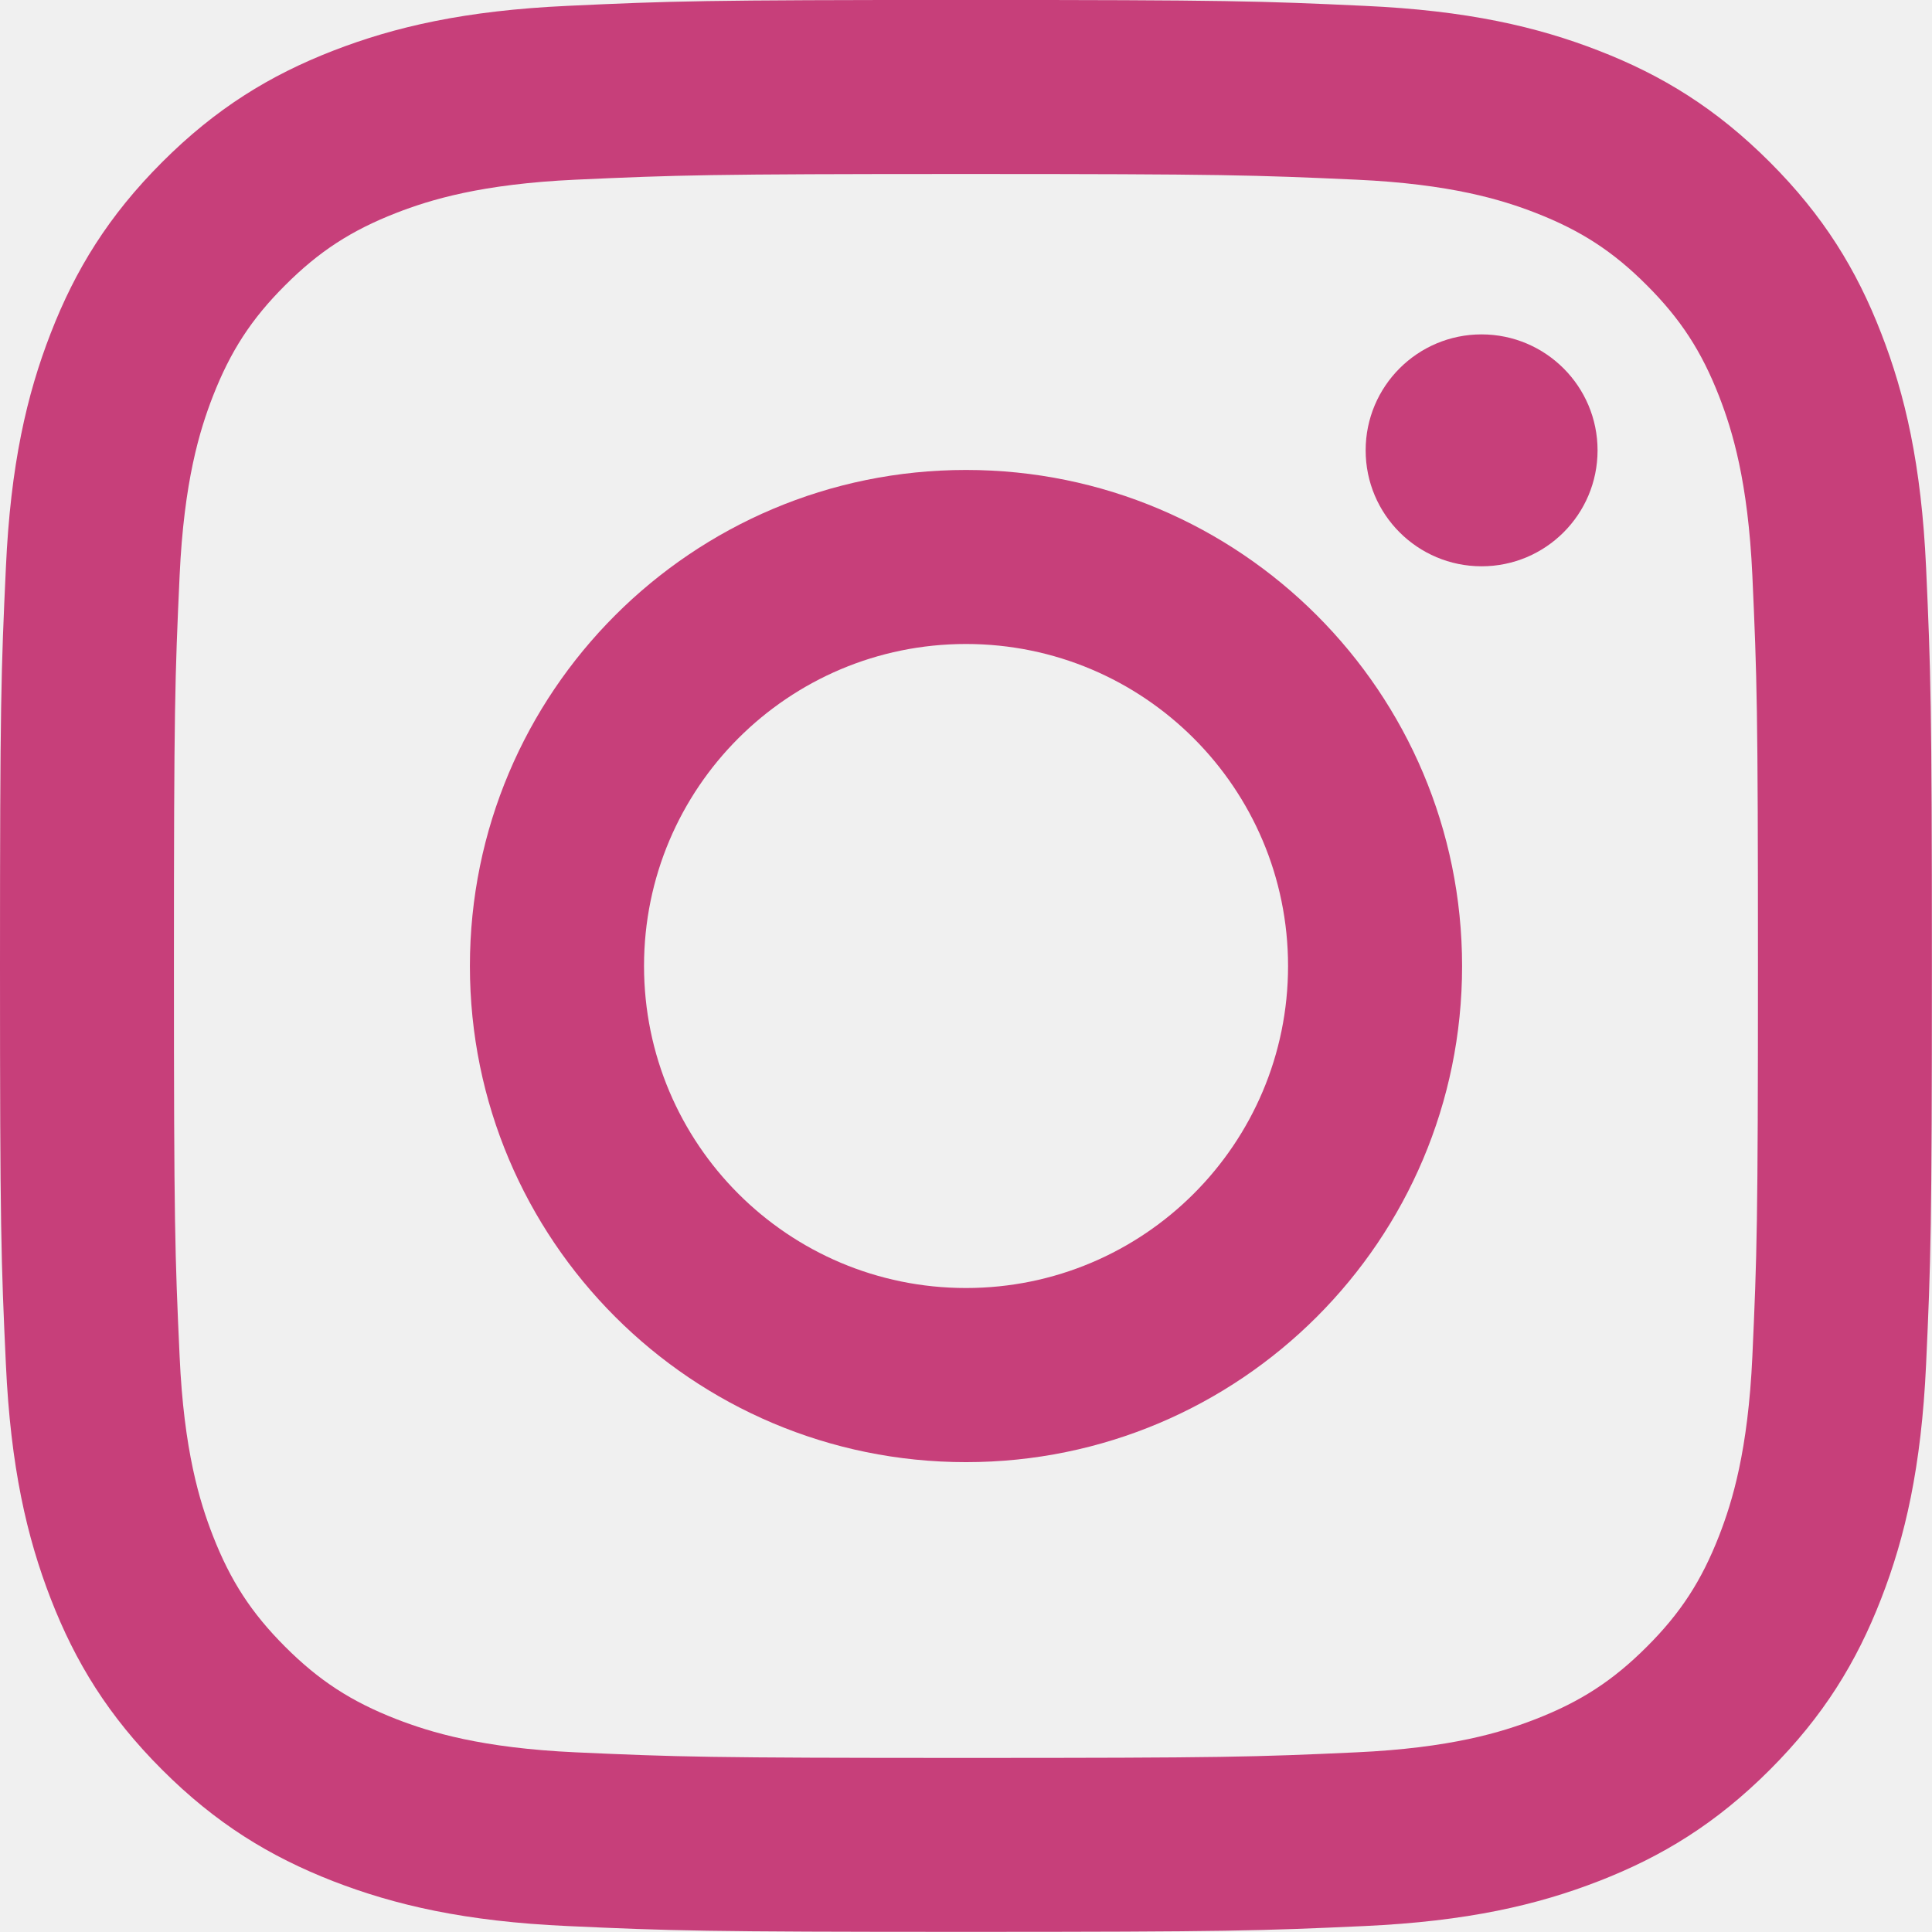
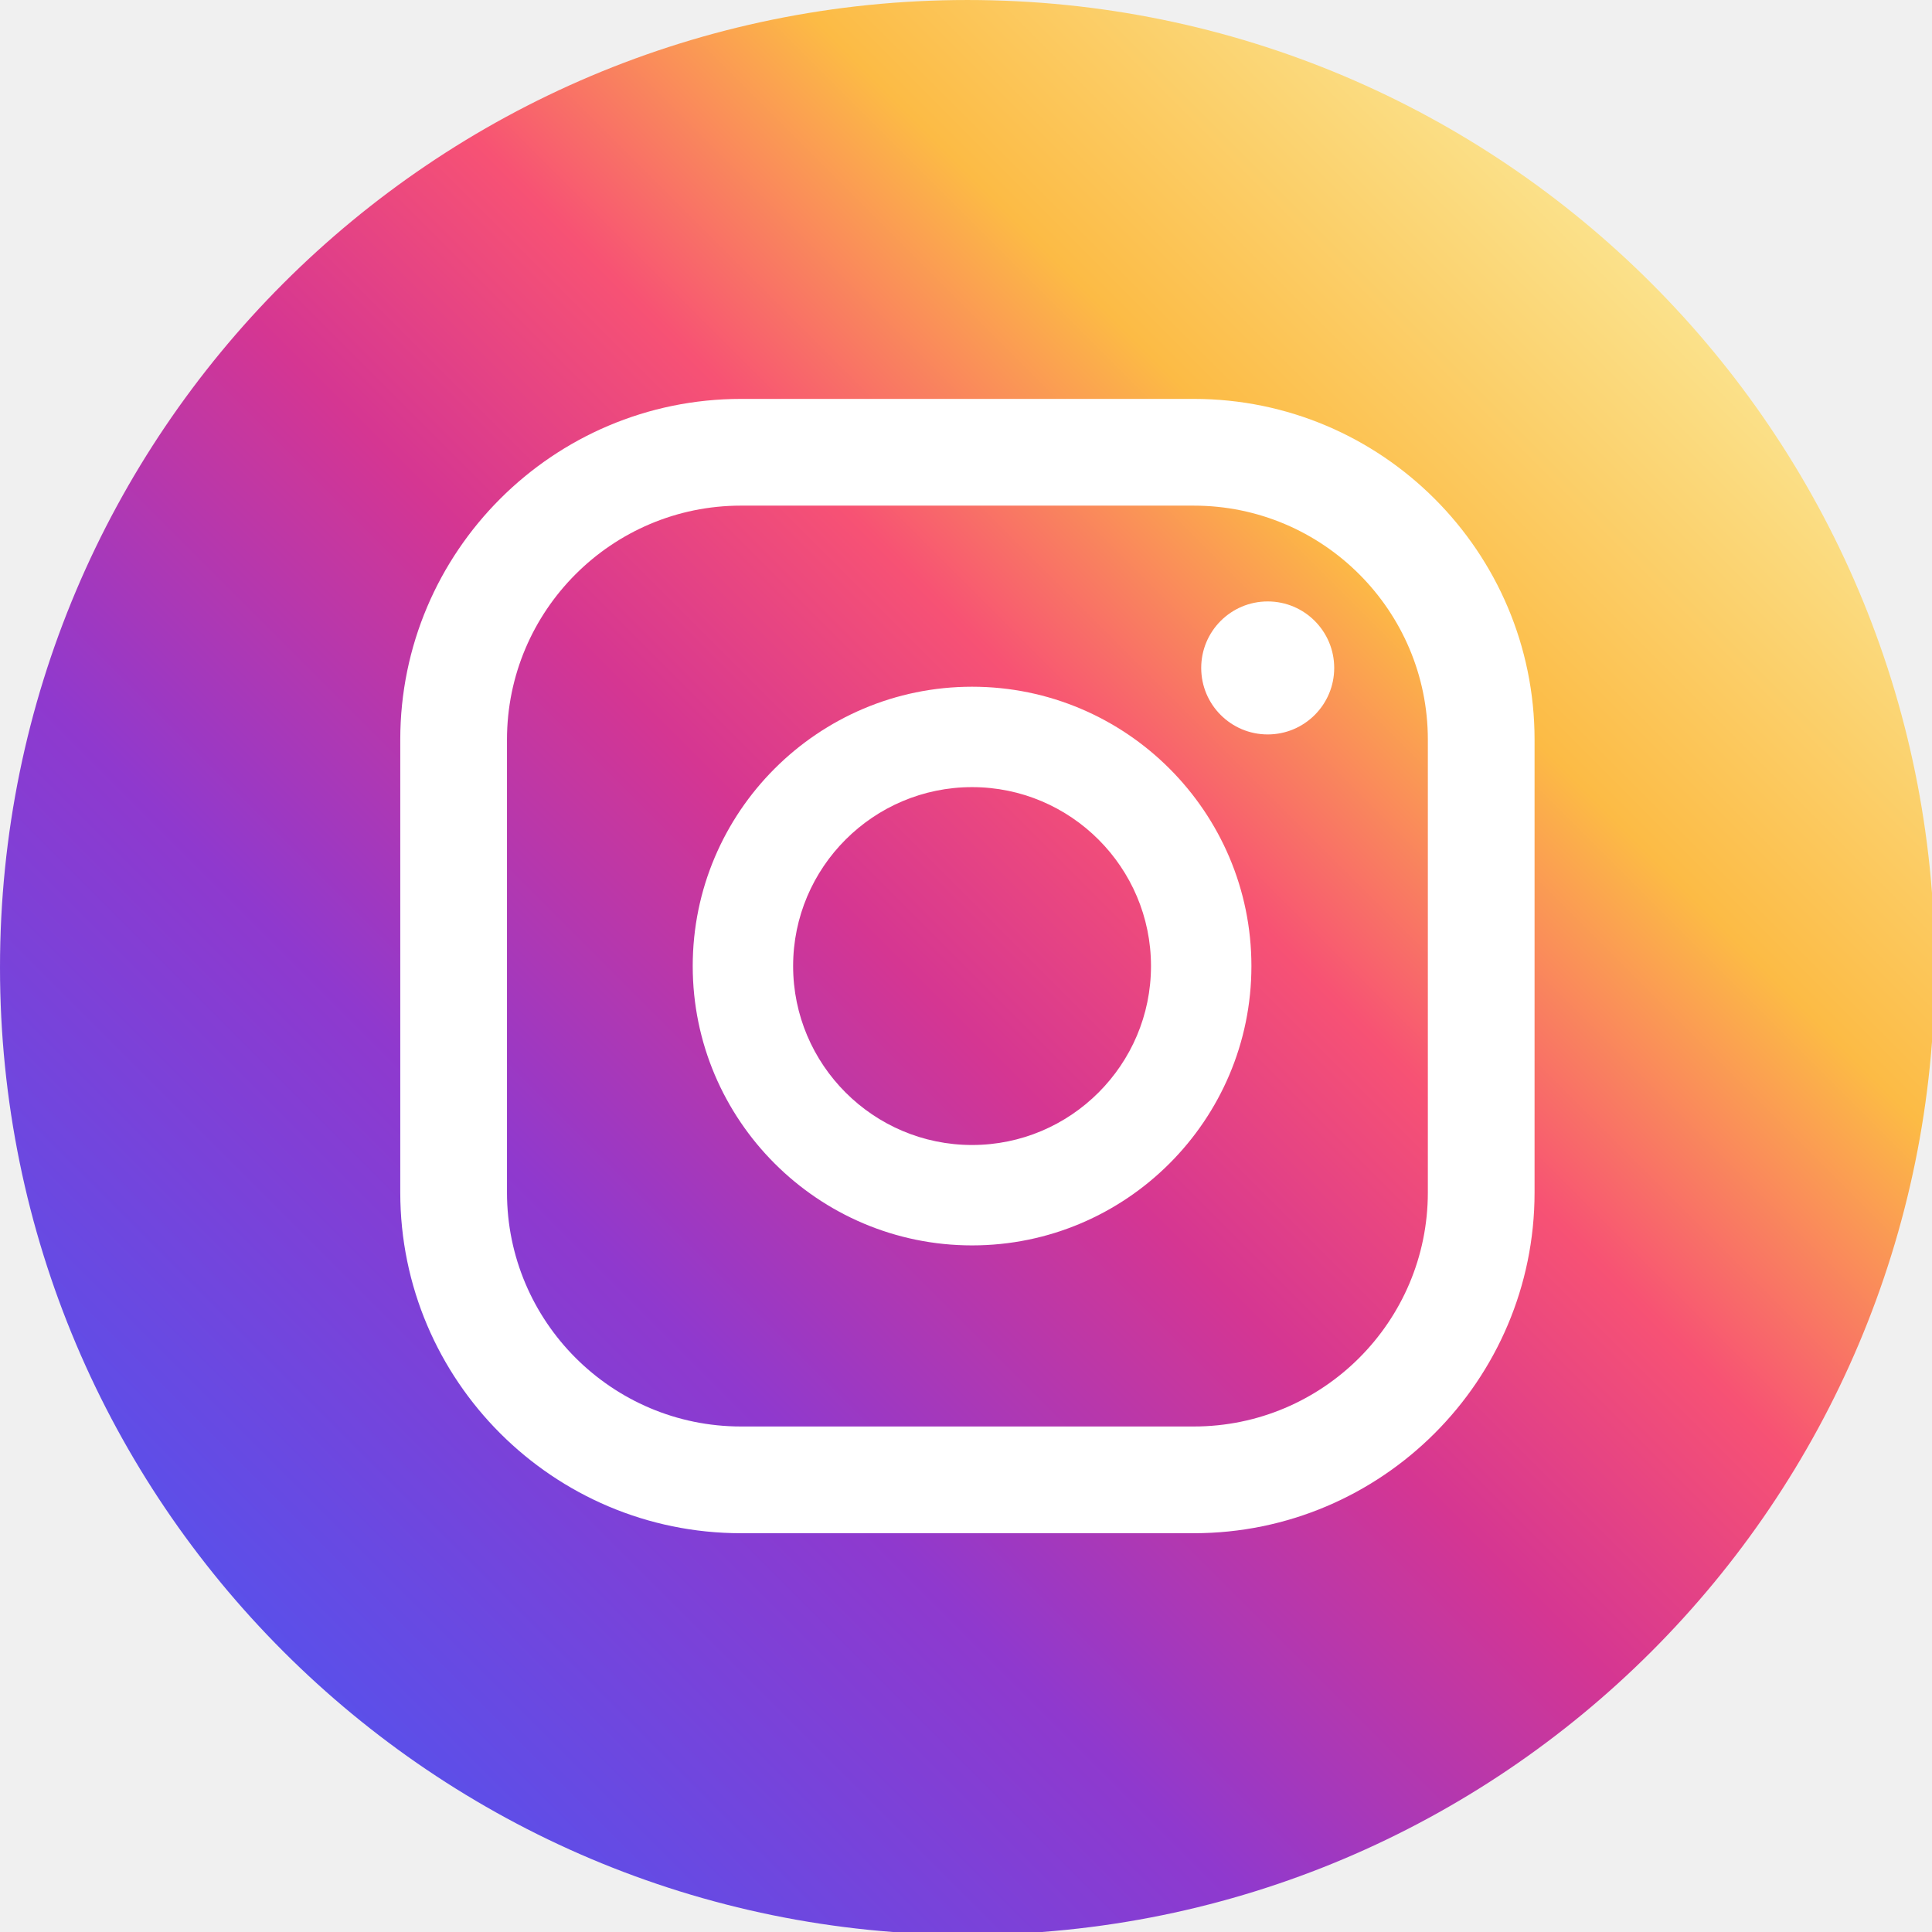
- <svg xmlns="http://www.w3.org/2000/svg" version="1.1" id="Layer_1" x="0px" y="0px" width="20.013px" height="20.013px" viewBox="0.001 0.792 20.013 20.013" enable-background="new 0.001 0.792 20.013 20.013" xml:space="preserve">
-   <g transform="matrix(1.01619,0,0,1.01619,44,43.8384)">
-     <path fill="#C73F7A" d="M-33.451-42.361c-2.674,0-3.01,0.011-4.06,0.06c-1.048,0.048-1.764,0.214-2.39,0.457   c-0.647,0.251-1.197,0.589-1.744,1.136c-0.547,0.547-0.885,1.097-1.136,1.744c-0.244,0.627-0.41,1.343-0.457,2.39   c-0.049,1.05-0.06,1.385-0.06,4.06c0,2.674,0.011,3.01,0.06,4.06c0.048,1.048,0.214,1.763,0.457,2.39   c0.251,0.647,0.588,1.197,1.136,1.744c0.547,0.547,1.097,0.884,1.744,1.136c0.627,0.243,1.343,0.41,2.39,0.457   c1.05,0.048,1.385,0.059,4.06,0.059c2.674,0,3.009-0.011,4.06-0.059c1.048-0.048,1.763-0.214,2.39-0.458   c0.647-0.251,1.197-0.588,1.744-1.135c0.547-0.547,0.884-1.097,1.135-1.744c0.244-0.627,0.41-1.342,0.458-2.39   c0.048-1.05,0.059-1.386,0.059-4.06c0-2.675-0.012-3.01-0.059-4.06c-0.048-1.048-0.214-1.764-0.458-2.39   c-0.251-0.648-0.588-1.197-1.135-1.744c-0.547-0.547-1.097-0.885-1.744-1.136c-0.627-0.244-1.342-0.41-2.39-0.457   C-30.442-42.35-30.777-42.361-33.451-42.361z M-33.451-40.587c2.629,0,2.941,0.011,3.98,0.058c0.96,0.044,1.481,0.204,1.828,0.339   c0.459,0.179,0.788,0.392,1.132,0.737c0.345,0.345,0.558,0.673,0.737,1.132c0.135,0.347,0.295,0.868,0.339,1.828   c0.047,1.039,0.057,1.35,0.057,3.98c0,2.629-0.01,2.94-0.057,3.979c-0.044,0.96-0.204,1.481-0.339,1.828   c-0.179,0.459-0.392,0.788-0.737,1.132c-0.345,0.345-0.673,0.558-1.132,0.737c-0.347,0.135-0.869,0.295-1.828,0.339   c-1.039,0.048-1.35,0.057-3.98,0.057s-2.941-0.01-3.979-0.057c-0.96-0.044-1.481-0.204-1.829-0.339   c-0.459-0.179-0.787-0.392-1.132-0.737c-0.345-0.345-0.558-0.673-0.737-1.132c-0.135-0.347-0.296-0.868-0.339-1.828   c-0.048-1.039-0.058-1.35-0.058-3.98c0-2.629,0.01-2.94,0.058-3.979c0.044-0.96,0.204-1.481,0.339-1.828   c0.179-0.459,0.392-0.788,0.737-1.132c0.345-0.345,0.673-0.558,1.132-0.737c0.347-0.135,0.869-0.295,1.829-0.339   C-36.392-40.576-36.08-40.587-33.451-40.587z" />
-     <path fill="#C73F7A" d="M-33.451-29.231c-1.813,0-3.282-1.469-3.282-3.283c0-1.812,1.469-3.282,3.282-3.282   c1.813,0,3.283,1.47,3.283,3.283C-30.168-30.7-31.638-29.231-33.451-29.231z M-33.451-37.57c-2.793,0-5.057,2.264-5.057,5.057   c0,2.793,2.264,5.057,5.057,5.057c2.793,0,5.057-2.264,5.057-5.056C-28.394-35.306-30.658-37.57-33.451-37.57z" />
-     <path fill="#C73F7A" d="M-27.013-37.77c0,0.653-0.529,1.182-1.182,1.182c-0.653,0-1.182-0.529-1.182-1.182   c0-0.653,0.529-1.182,1.182-1.182C-27.542-38.951-27.013-38.422-27.013-37.77z" />
-   </g>
+ <svg xmlns="http://www.w3.org/2000/svg" version="1.1" x="0px" y="0px" width="219px" height="219px" viewBox="0 0 219 219" enable-background="new 0 0 219 219" xml:space="preserve">
+   <defs>
+ </defs>
+   <linearGradient id="SVGID_1_" gradientUnits="userSpaceOnUse" x1="187.203" y1="32.12" x2="32.12" y2="187.203">
+     <stop offset="0.001" style="stop-color:#FBE18A" />
+     <stop offset="0.209" style="stop-color:#FCBB45" />
+     <stop offset="0.377" style="stop-color:#F75274" />
+     <stop offset="0.524" style="stop-color:#D53692" />
+     <stop offset="0.739" style="stop-color:#8F39CE" />
+     <stop offset="1" style="stop-color:#5B4FE9" />
+   </linearGradient>
+   <circle fill="url(#SVGID_1_)" cx="109.66" cy="109.661" r="109.66" />
+   <circle fill="#FFFFFF" cx="143.7" cy="75.713" r="7.538" />
+   <path fill="#FFFFFF" d="M110.188,77.843c-17.46,0-31.665,14.204-31.665,31.664c0,17.459,14.205,31.664,31.665,31.664  c17.459,0,31.665-14.205,31.665-31.664C141.853,92.047,127.648,77.843,110.188,77.843z M110.188,129.79  c-11.185,0-20.284-9.099-20.284-20.283c0-11.186,9.099-20.283,20.284-20.283c11.184,0,20.282,9.098,20.282,20.283  C130.471,120.691,121.373,129.79,110.188,129.79z" />
+   <path fill="#FFFFFF" d="M135.326,173.796H83.993c-21.295,0-38.621-17.326-38.621-38.621V83.839  c0-21.297,17.325-38.621,38.621-38.621h51.333c21.296,0,38.623,17.324,38.623,38.621v51.336  C173.949,156.47,156.622,173.796,135.326,173.796z M83.993,57.315c-14.626,0-26.524,11.896-26.524,26.523v51.336  c0,14.627,11.898,26.524,26.524,26.524h51.333c14.626,0,26.526-11.897,26.526-26.524V83.839c0-14.627-11.9-26.523-26.526-26.523  H83.993z" />
</svg>
